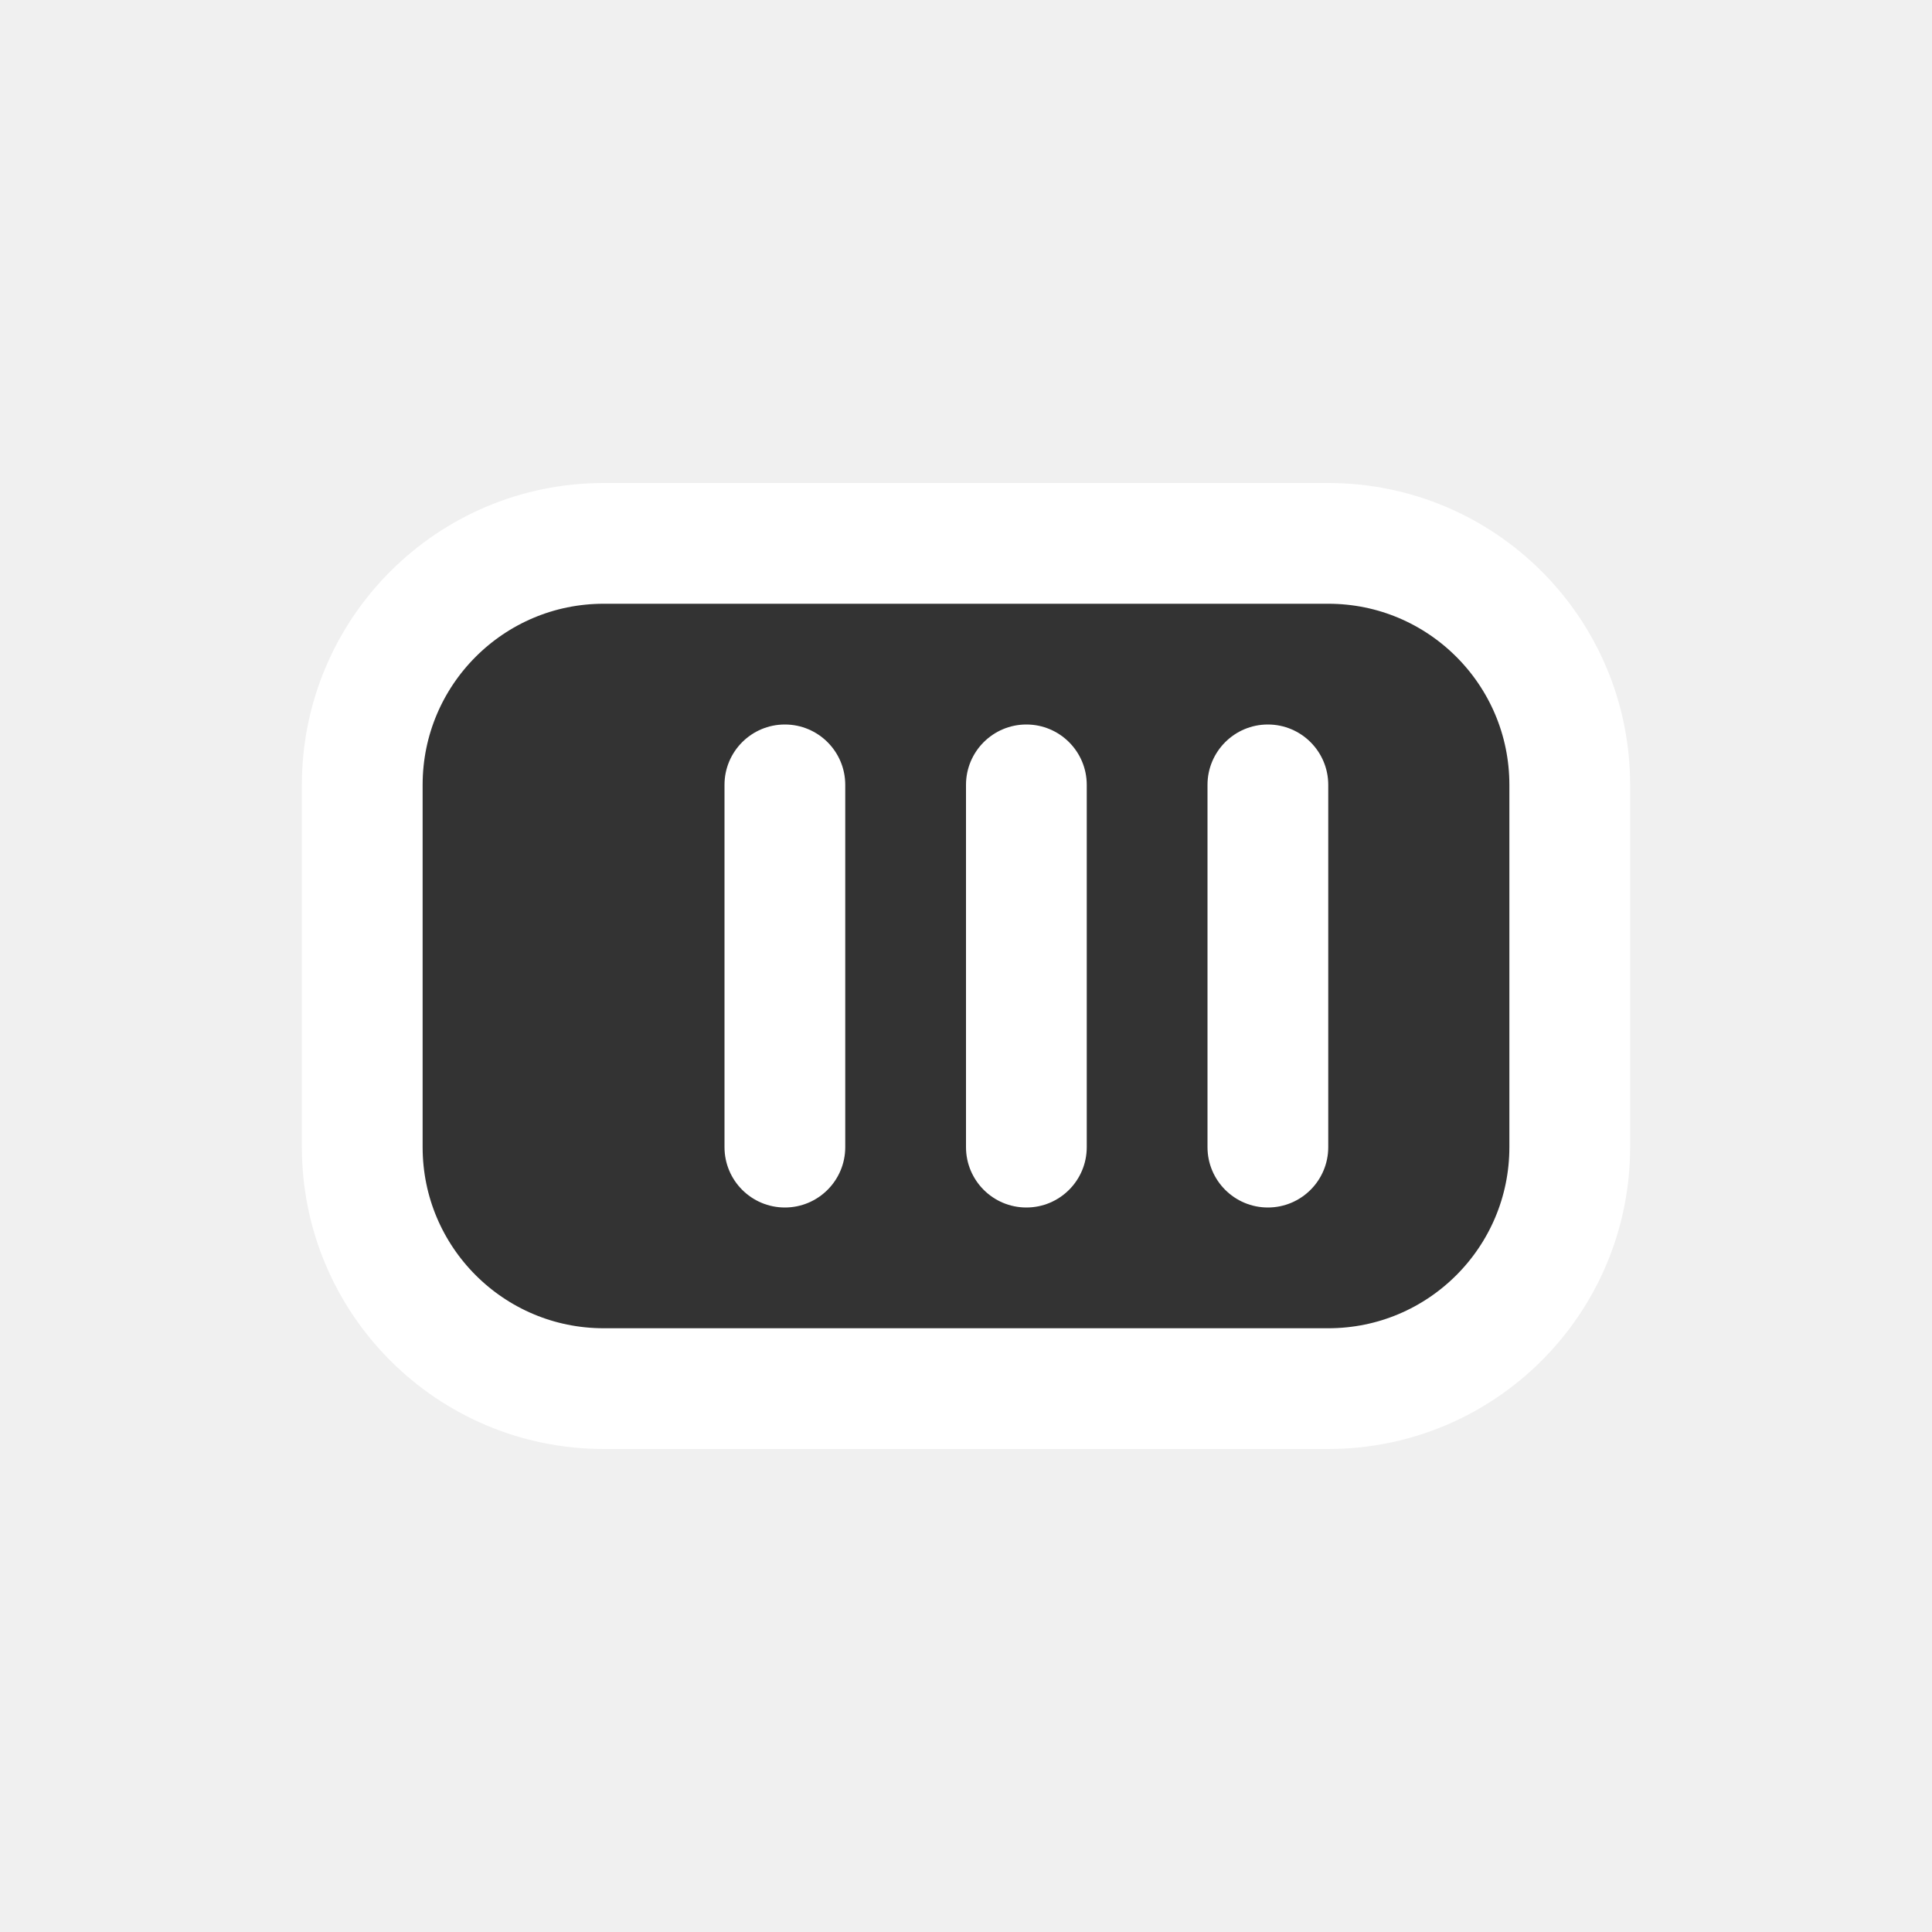
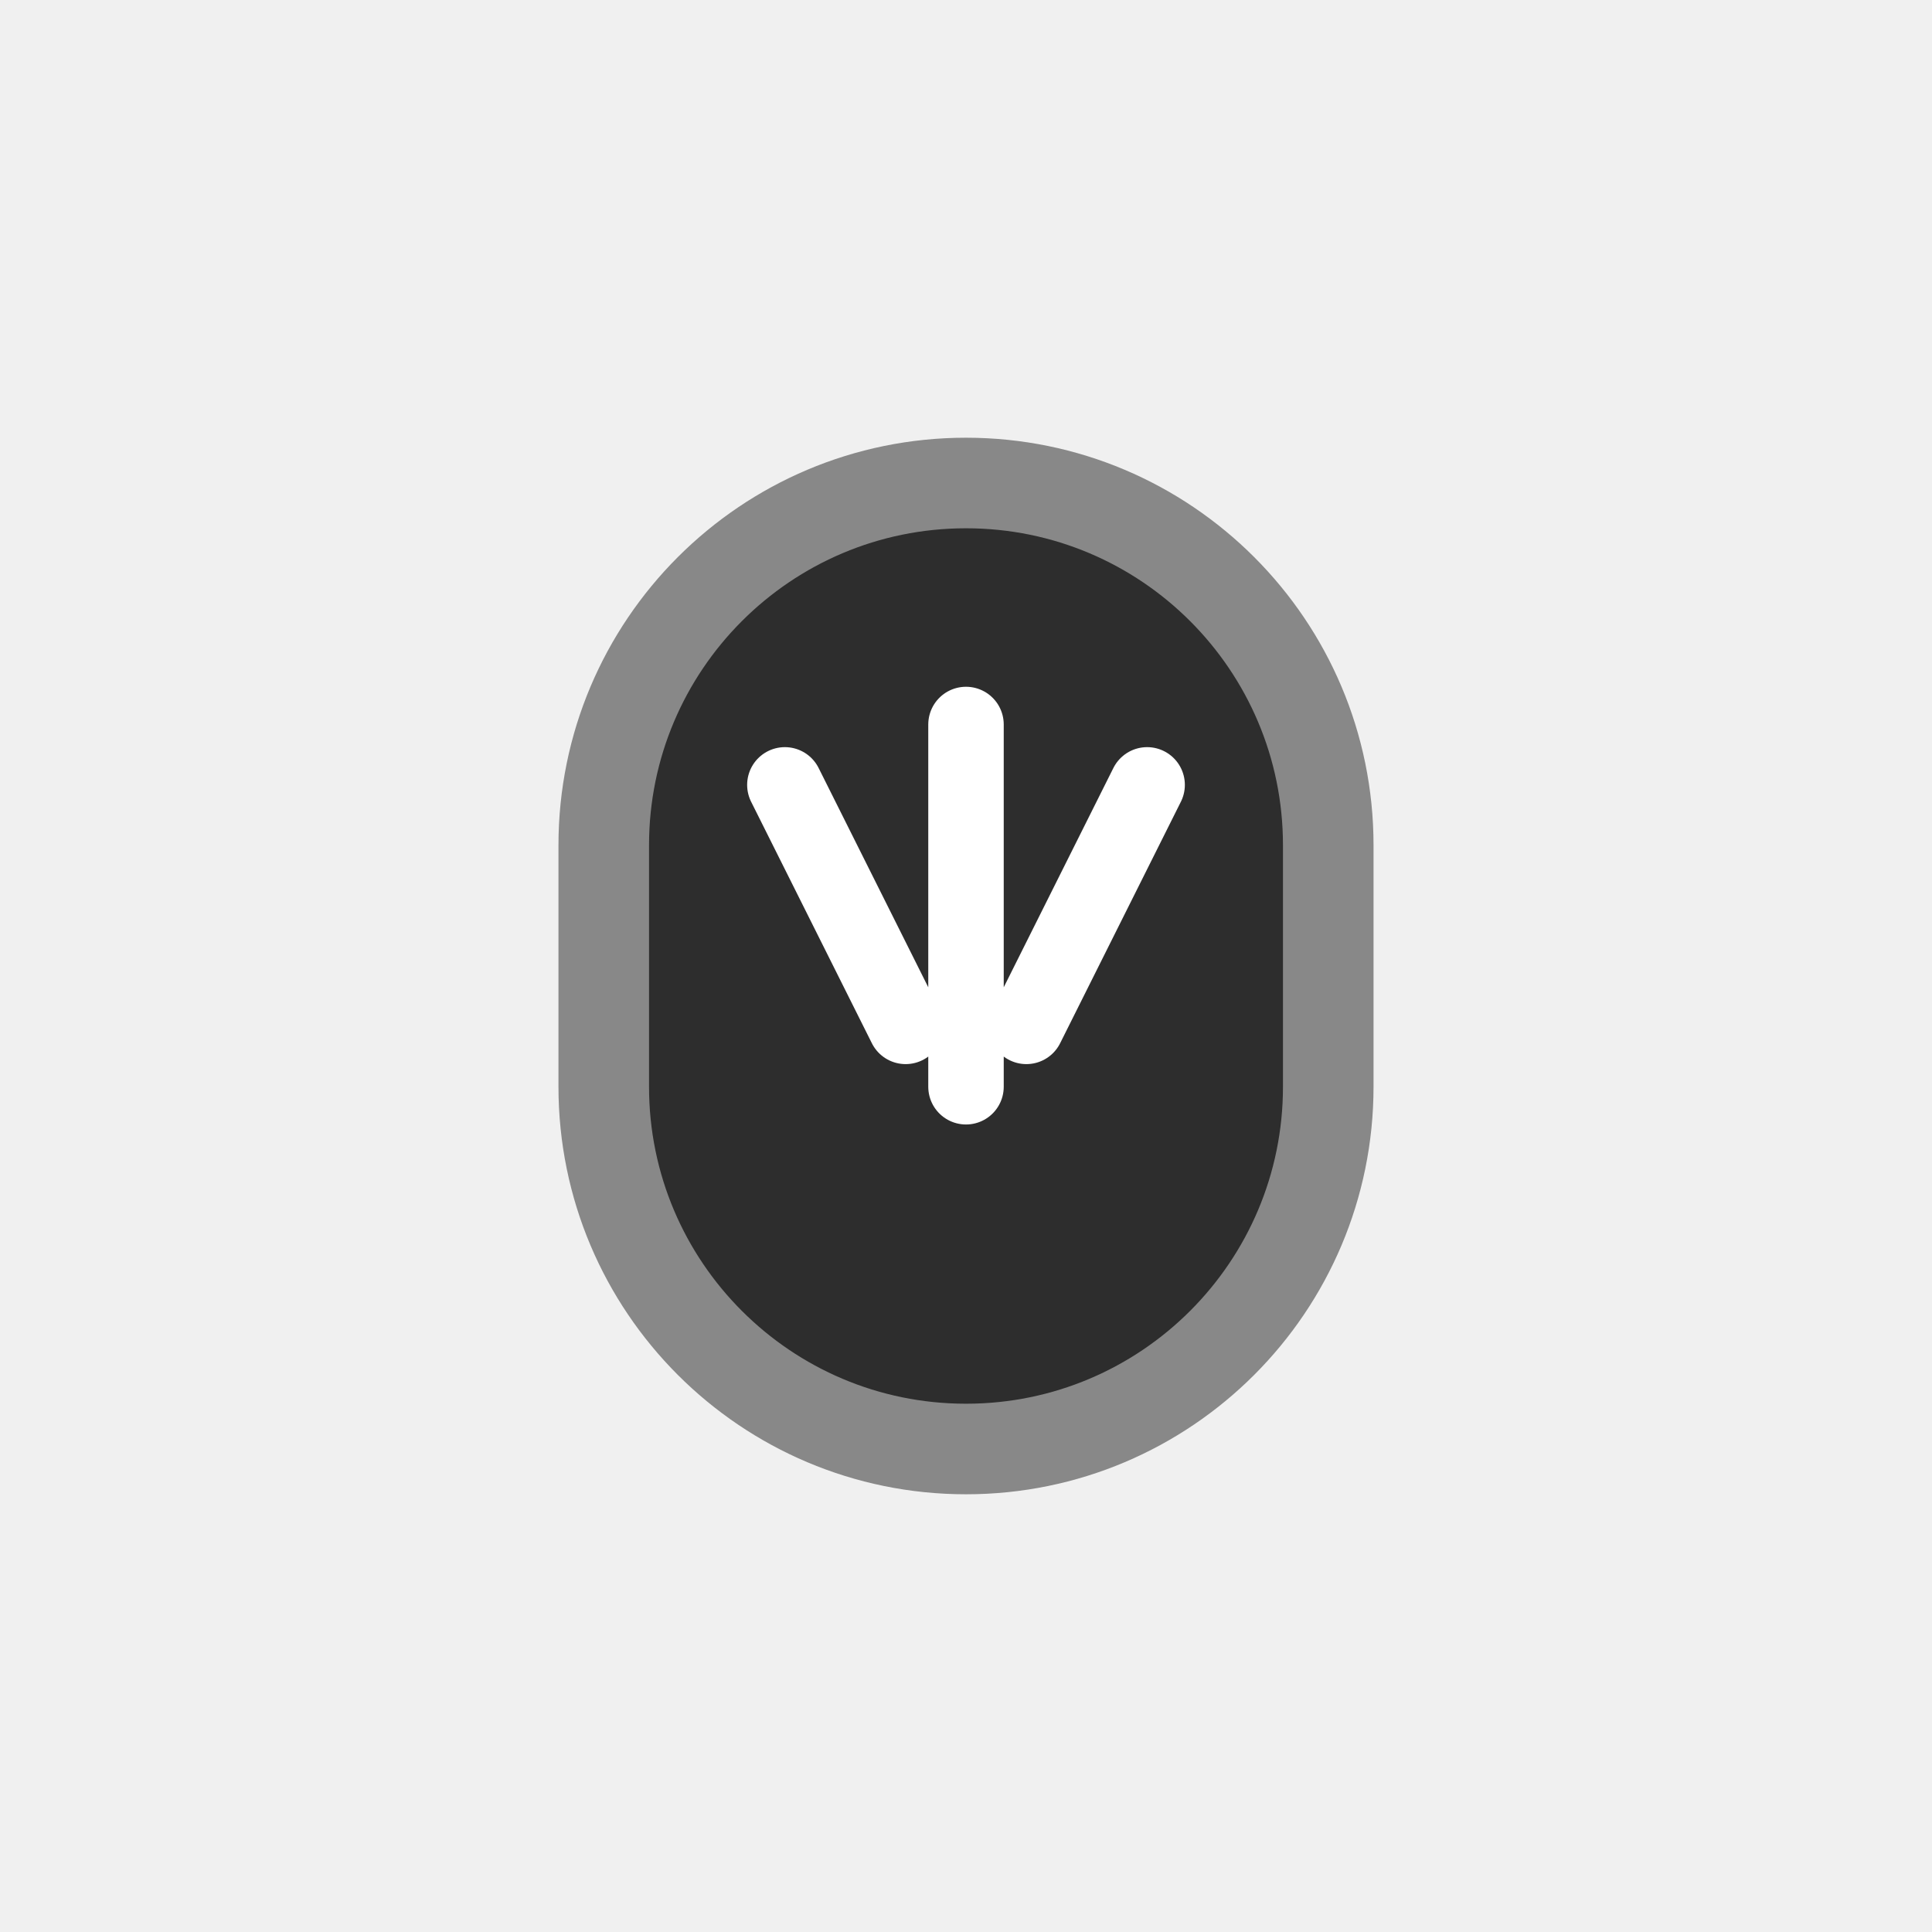
<svg xmlns="http://www.w3.org/2000/svg" width="64" height="64" viewBox="0 0 64 64" fill="none">
-   <rect x="12" y="18" width="40" height="28" rx="8" fill="#333333" stroke="white" stroke-width="4" />
-   <rect x="24" y="24" width="4" height="16" rx="2" fill="white" />
-   <rect x="32" y="24" width="4" height="16" rx="2" fill="white" />
-   <rect x="40" y="24" width="4" height="16" rx="2" fill="white" />
+   <rect x="20" y="16" width="24" height="32" rx="12" fill="#2d2d2d" stroke="#888" stroke-width="3" />
+   <path d="M 26,26 L 30,34 M 32,24 L 32,36 M 38,26 L 34,34" stroke="white" stroke-width="2.5" stroke-linecap="round" />
</svg>
